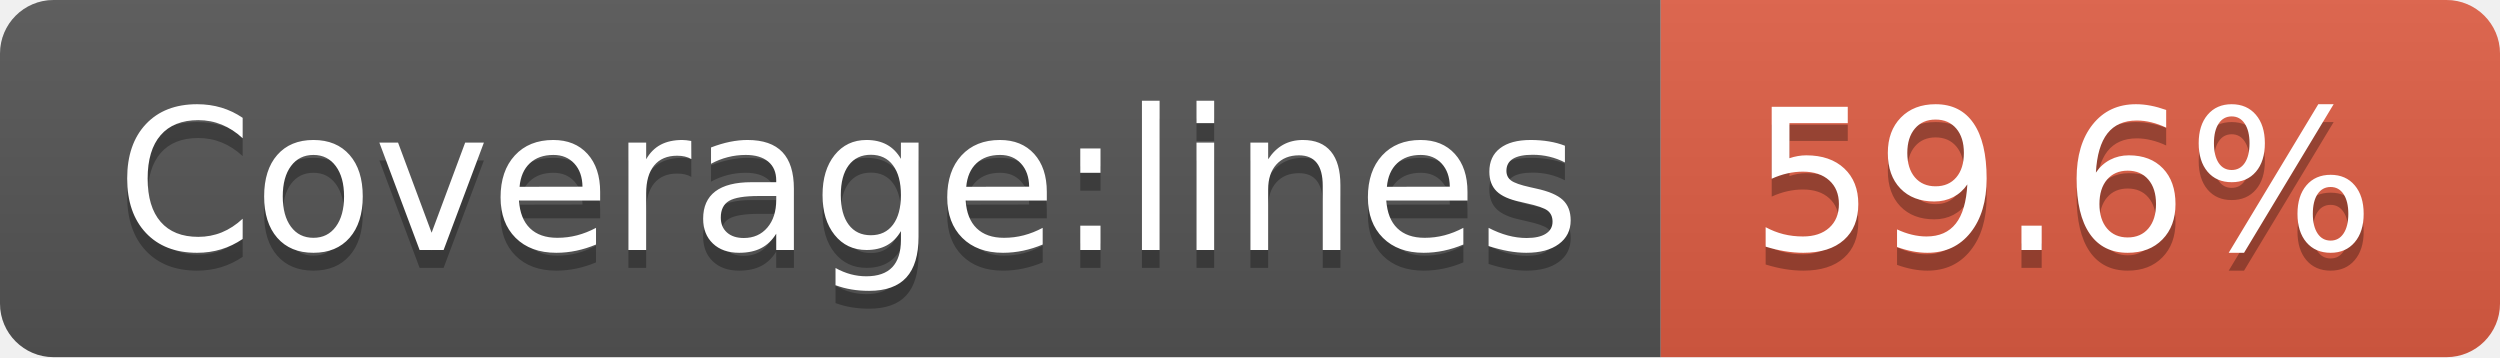
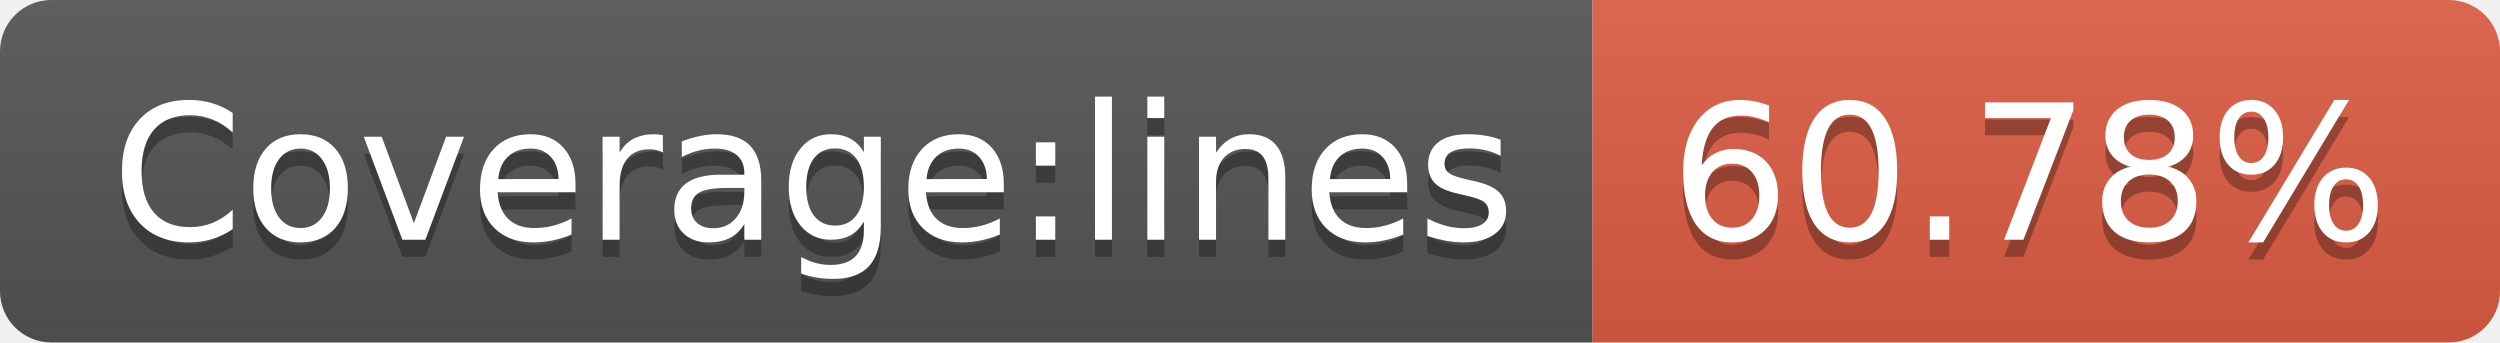
- <svg xmlns="http://www.w3.org/2000/svg" width="140" height="20">
+ <svg xmlns="http://www.w3.org/2000/svg" width="146" height="20">
  <linearGradient id="b" x2="0" y2="100%">
    <stop offset="0" stop-color="#bbb" stop-opacity=".1" />
    <stop offset="1" stop-opacity=".1" />
  </linearGradient>
  <clipPath id="a">
-     <rect width="140" height="20" rx="3" fill="#fff" />
+     <rect width="146" height="20" rx="3" fill="#fff" />
  </clipPath>
  <g clip-path="url(#a)">
    <path fill="#555" d="M0 0h93v20H0z" />
-     <path fill="#e05d44" d="M93 0h47v20H93z" />
-     <path fill="url(#b)" d="M0 0h140v20H0z" />
+     <path fill="#e05d44" d="M93 0h53v20H93z" />
+     <path fill="url(#b)" d="M0 0h146v20H0z" />
  </g>
  <g fill="#fff" text-anchor="middle" font-family="DejaVu Sans,Verdana,Geneva,sans-serif" font-size="110">
    <text x="475" y="150" fill="#010101" fill-opacity=".3" transform="scale(.1)" textLength="830">Coverage:lines</text>
    <text x="475" y="140" transform="scale(.1)" textLength="830">Coverage:lines</text>
-     <text x="1155" y="150" fill="#010101" fill-opacity=".3" transform="scale(.1)" textLength="370">59.6%</text>
-     <text x="1155" y="140" transform="scale(.1)" textLength="370">59.6%</text>
+     <text x="1185" y="150" fill="#010101" fill-opacity=".3" transform="scale(.1)" textLength="430">60.78%</text>
+     <text x="1185" y="140" transform="scale(.1)" textLength="430">60.78%</text>
  </g>
</svg>
